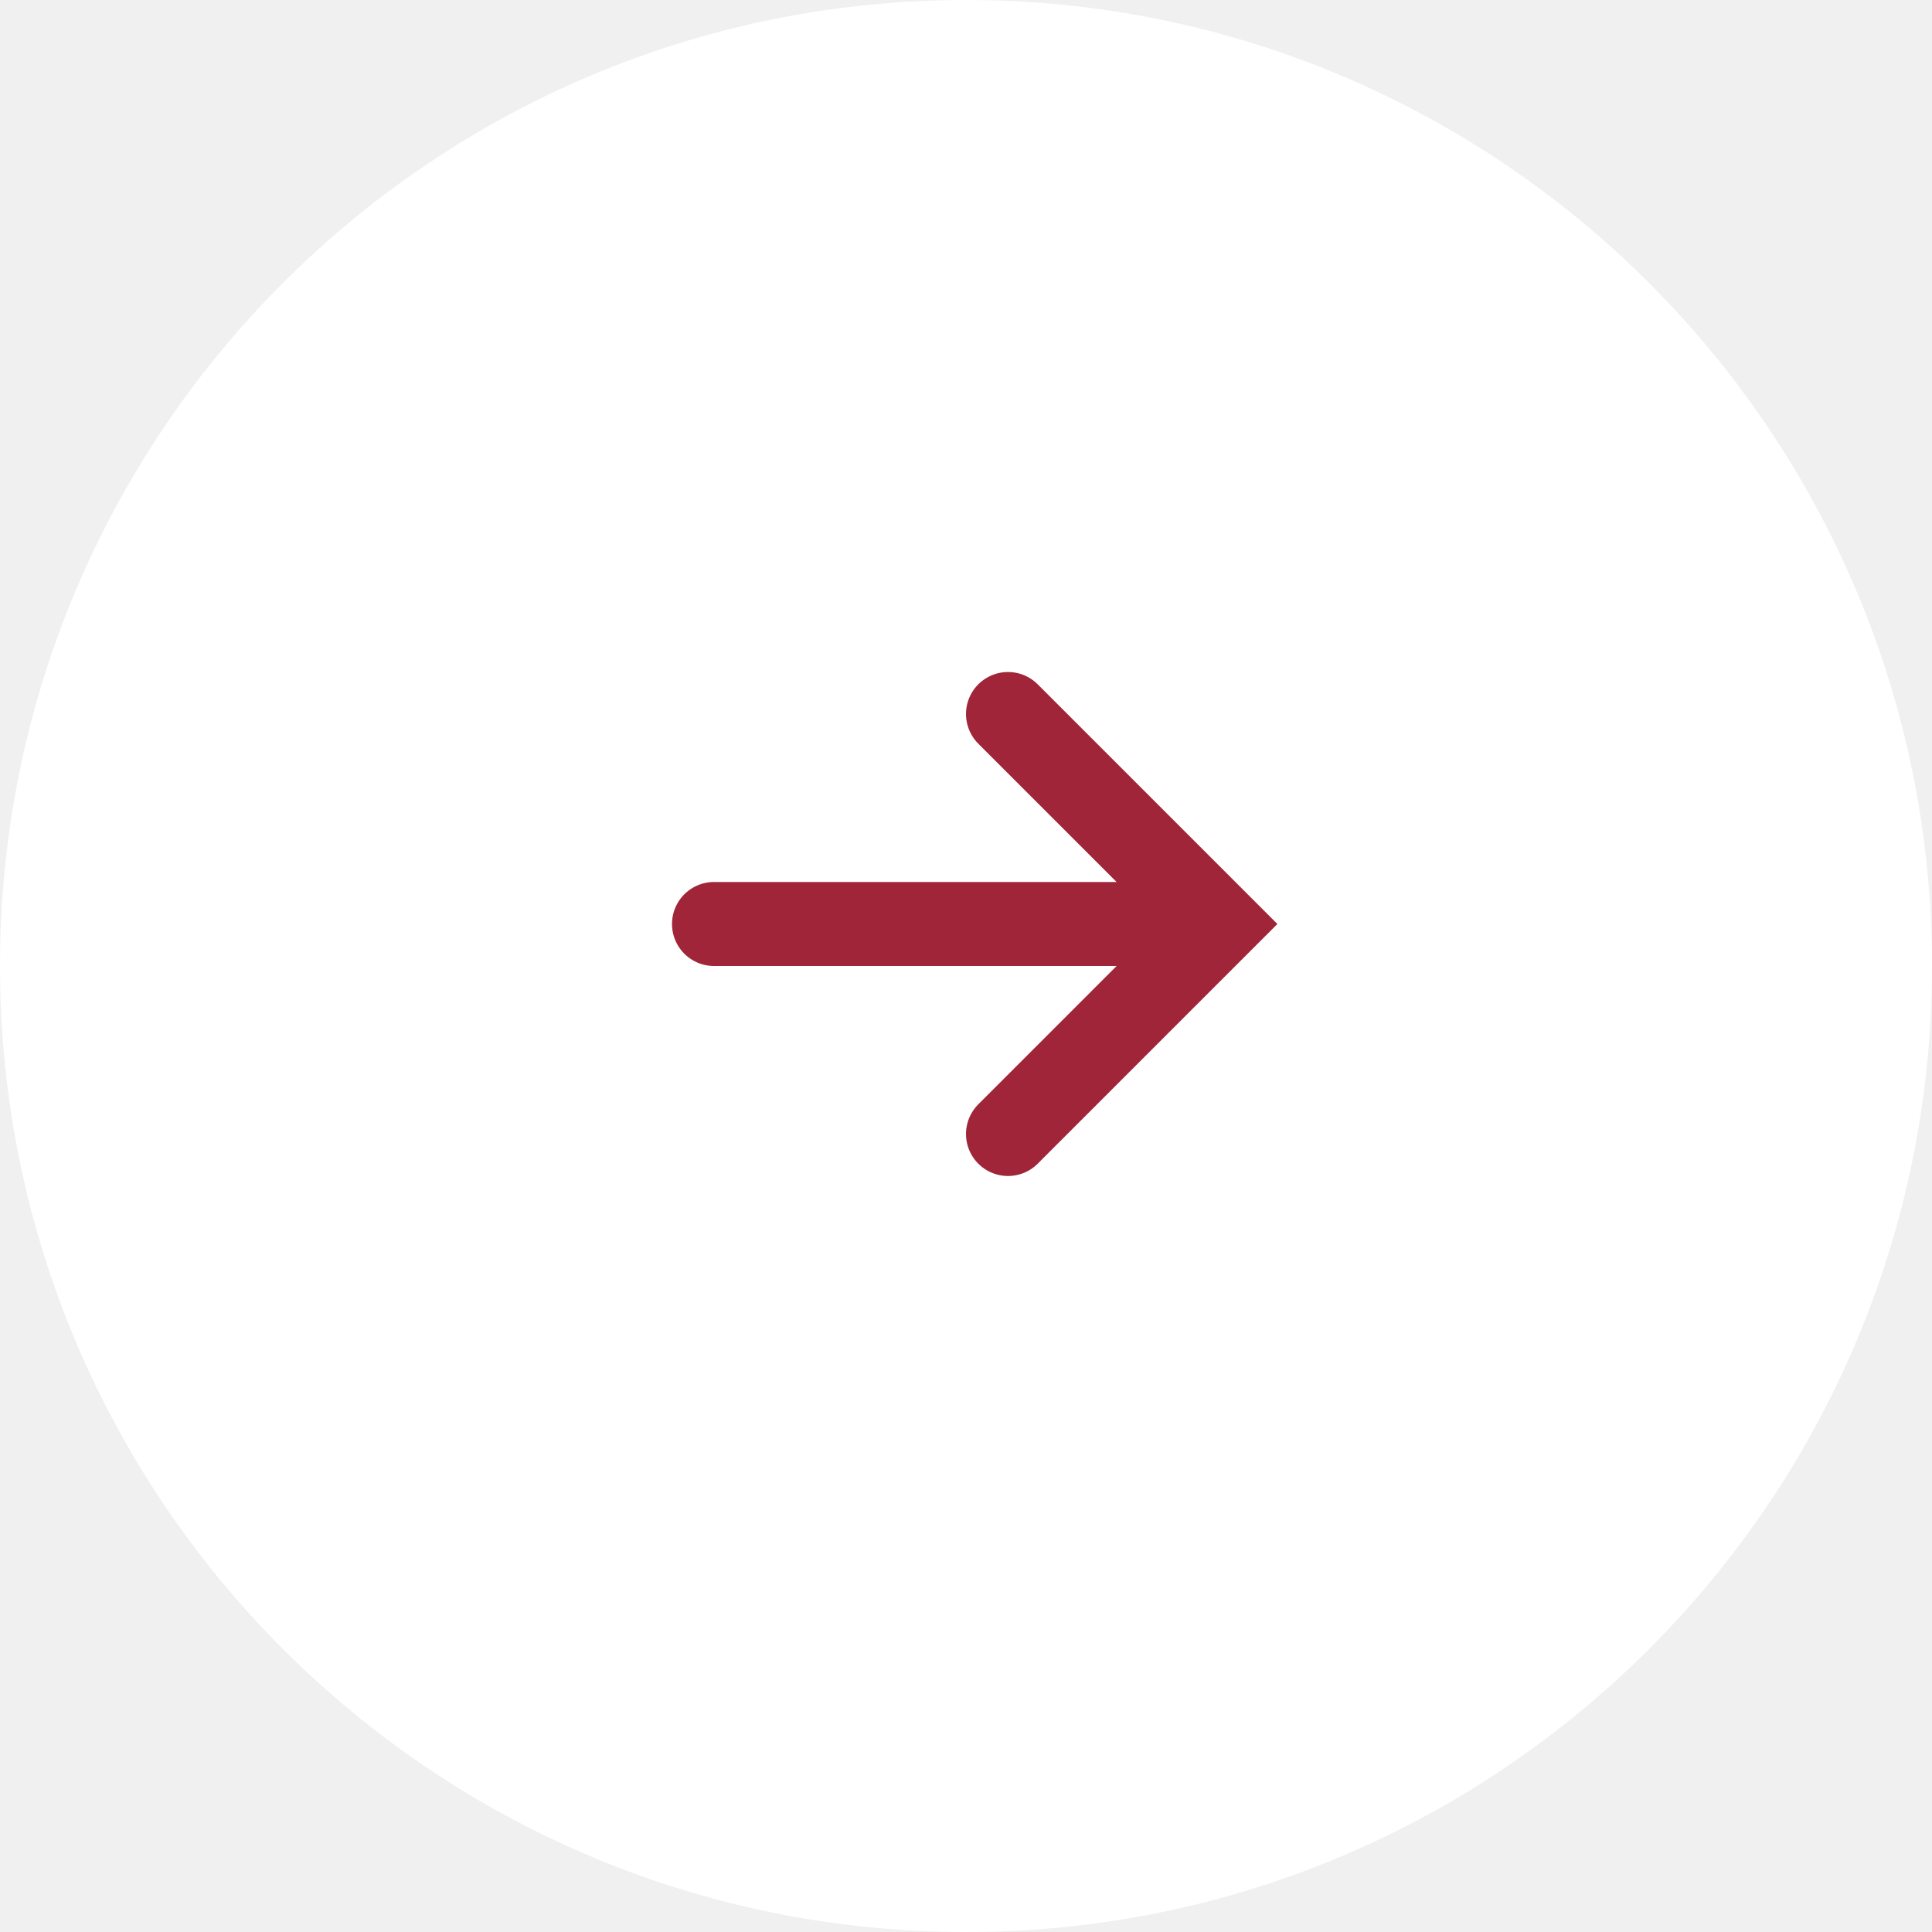
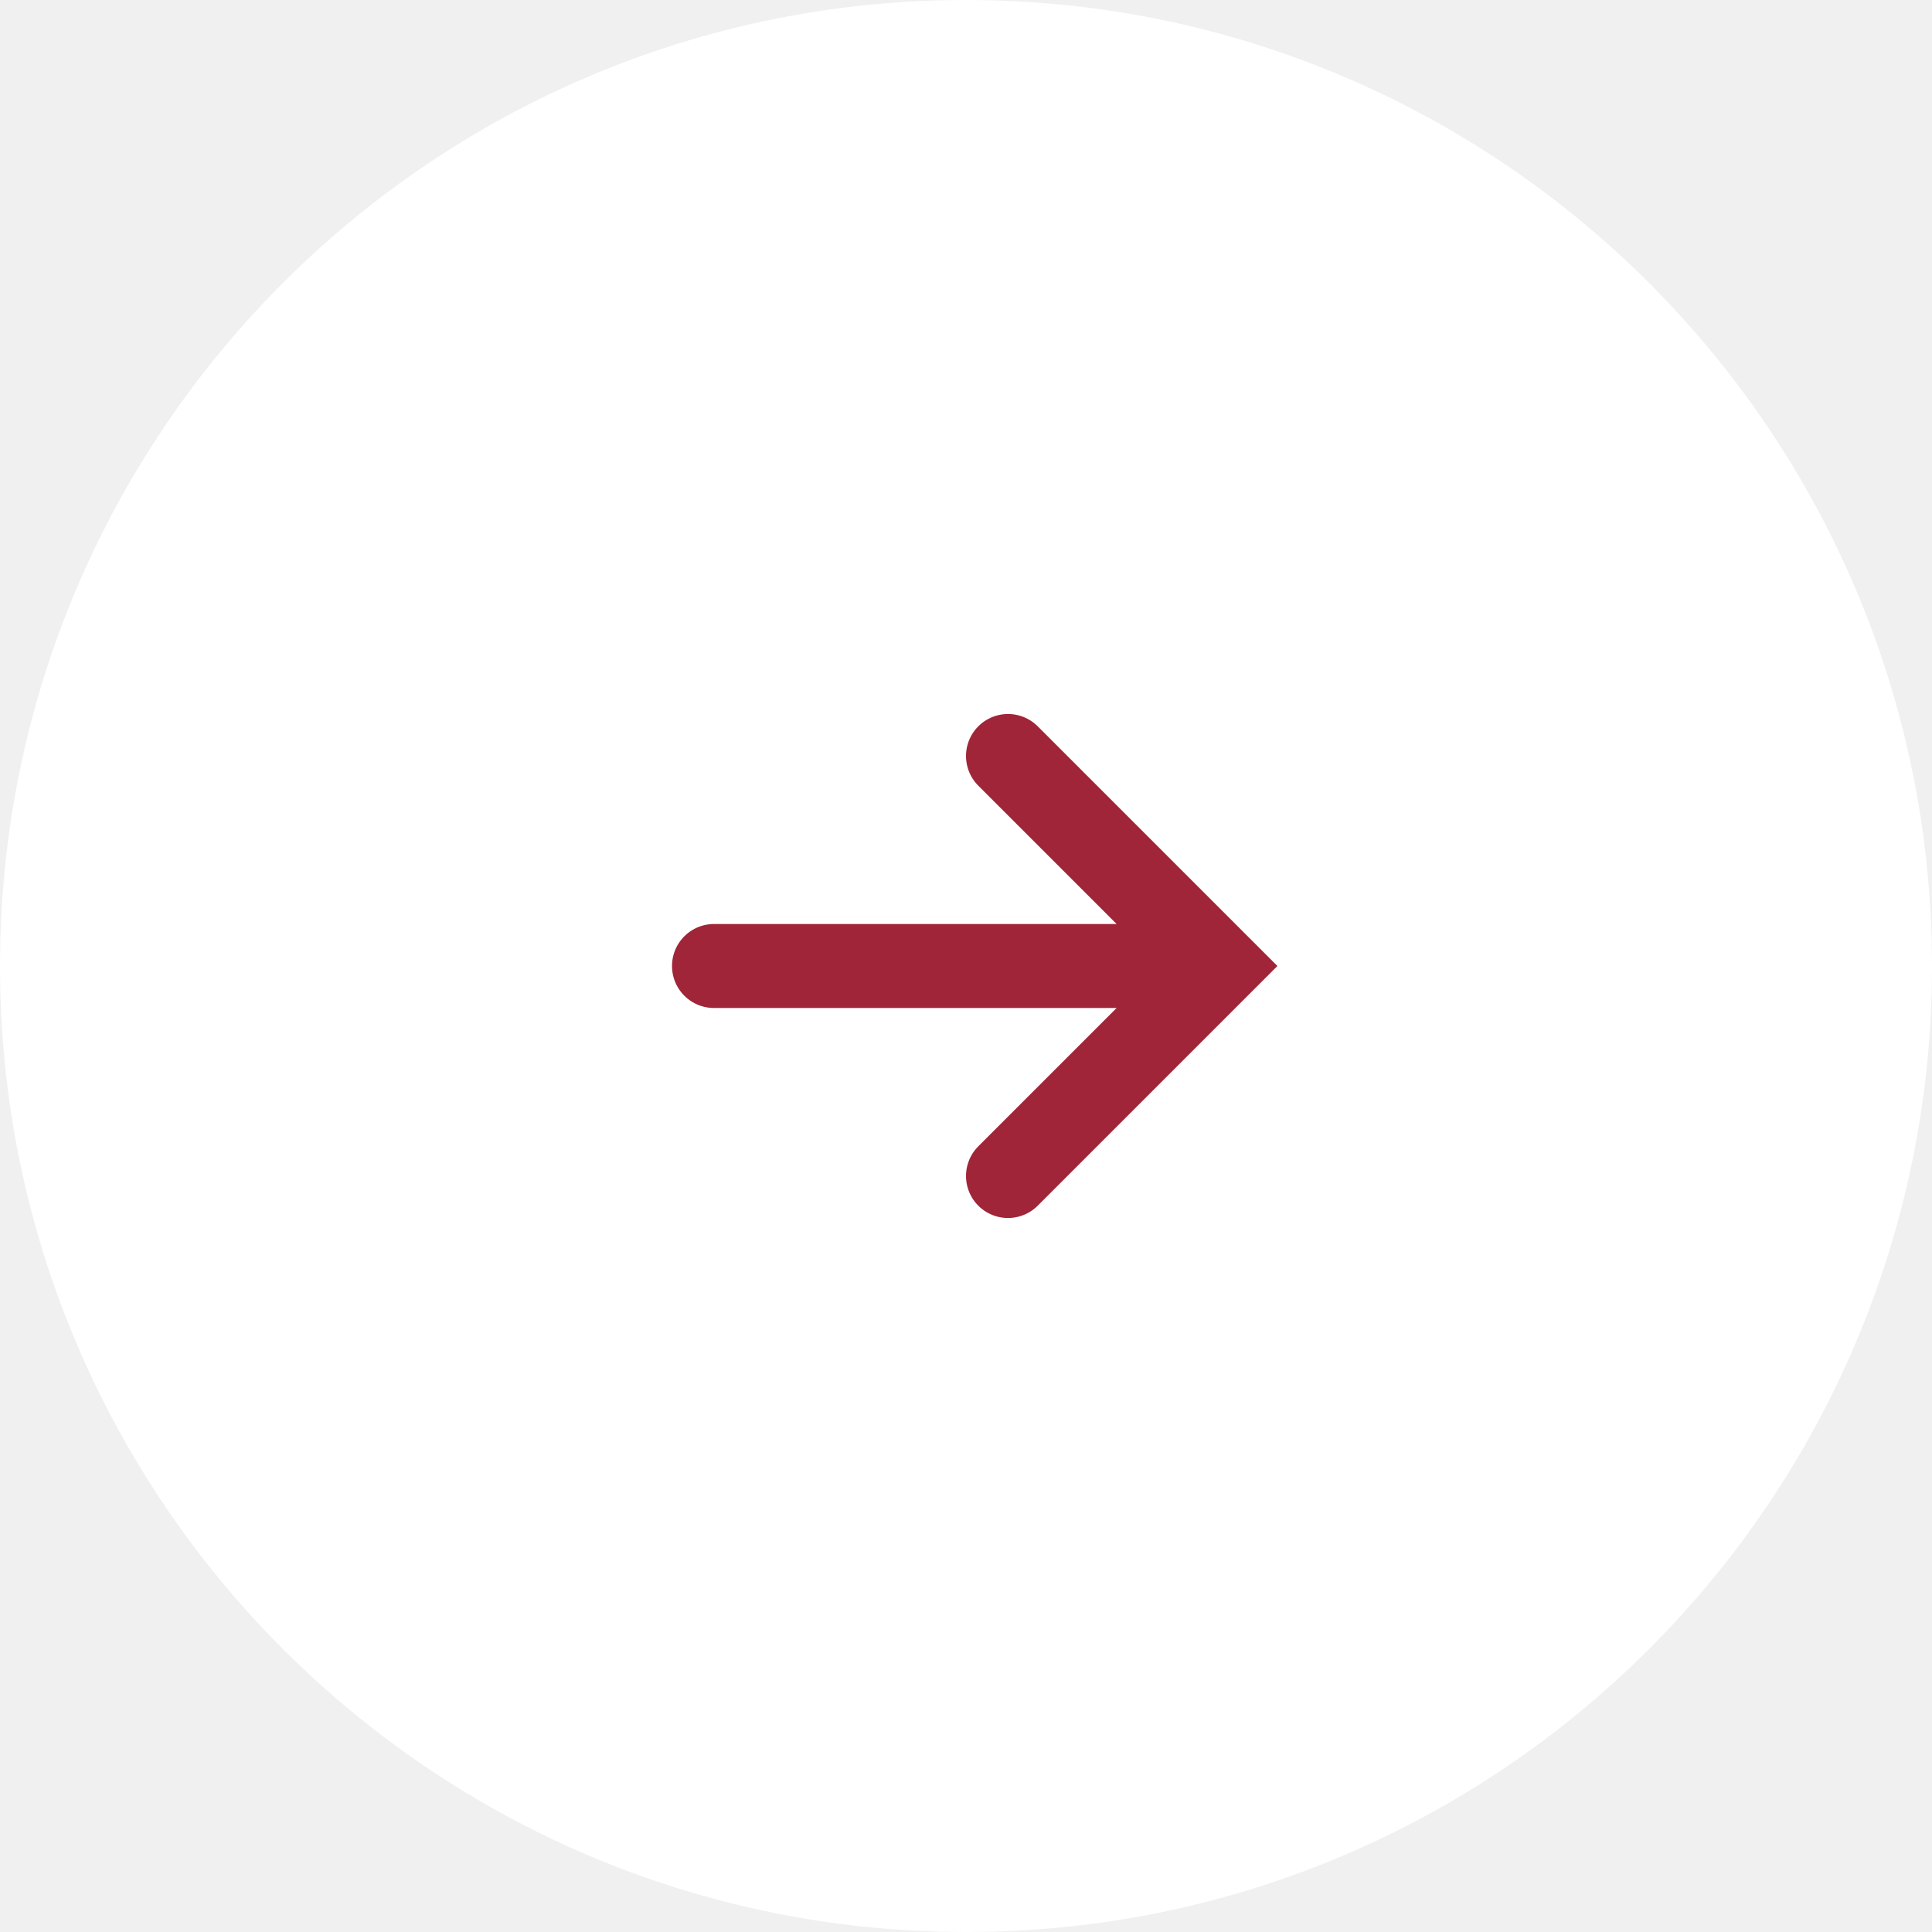
<svg xmlns="http://www.w3.org/2000/svg" preserveAspectRatio="none" overflow="visible" style="display: block;" width="46" height="46" viewBox="0 0 46 46" fill="none">
  <g id="ÐÐ½Ð¾Ð¿ÐºÐ°-ÑÑÑÐµÐ»ÐºÐ°">
    <rect width="46" height="46" rx="23" fill="white" />
-     <path id="Vector" d="M17 22H29M24 27L29 22L24 17" stroke="#A02538" stroke-width="2" stroke-linecap="round" />
+     <path id="Vector" d="M17 23H29M24 28L29 23L24 18" stroke="#A02538" stroke-width="2" stroke-linecap="round" />
  </g>
</svg>
